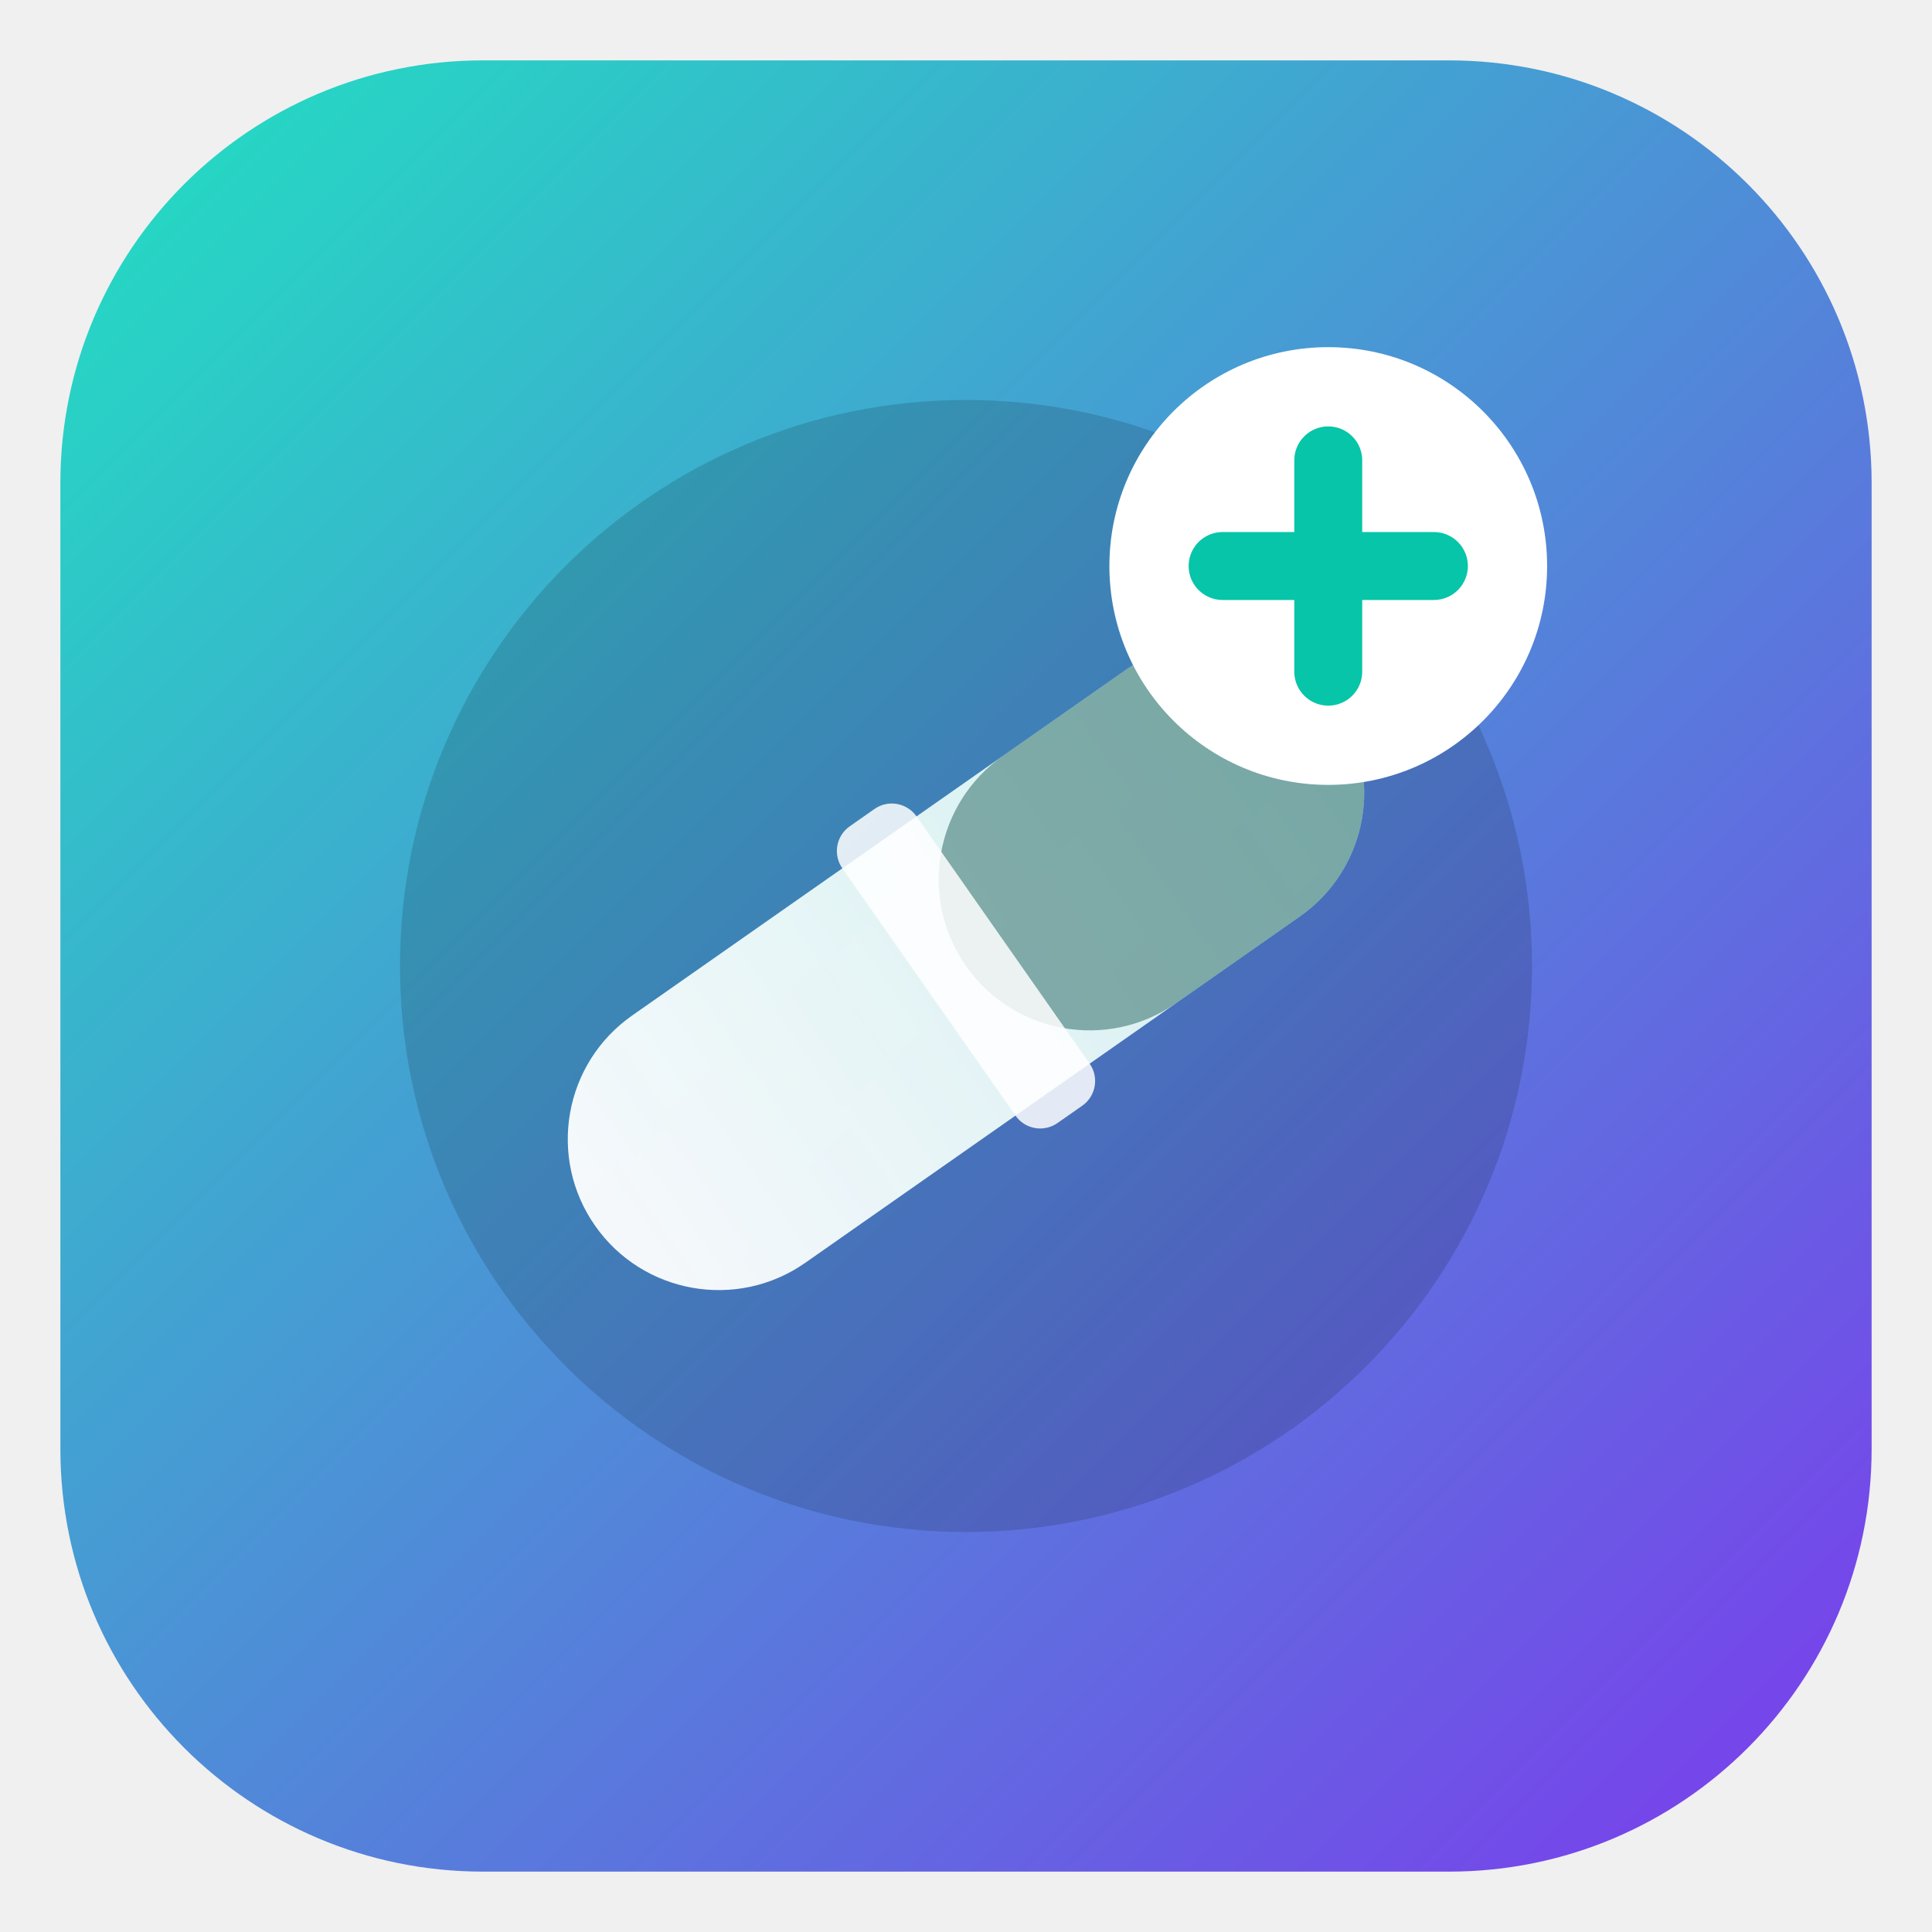
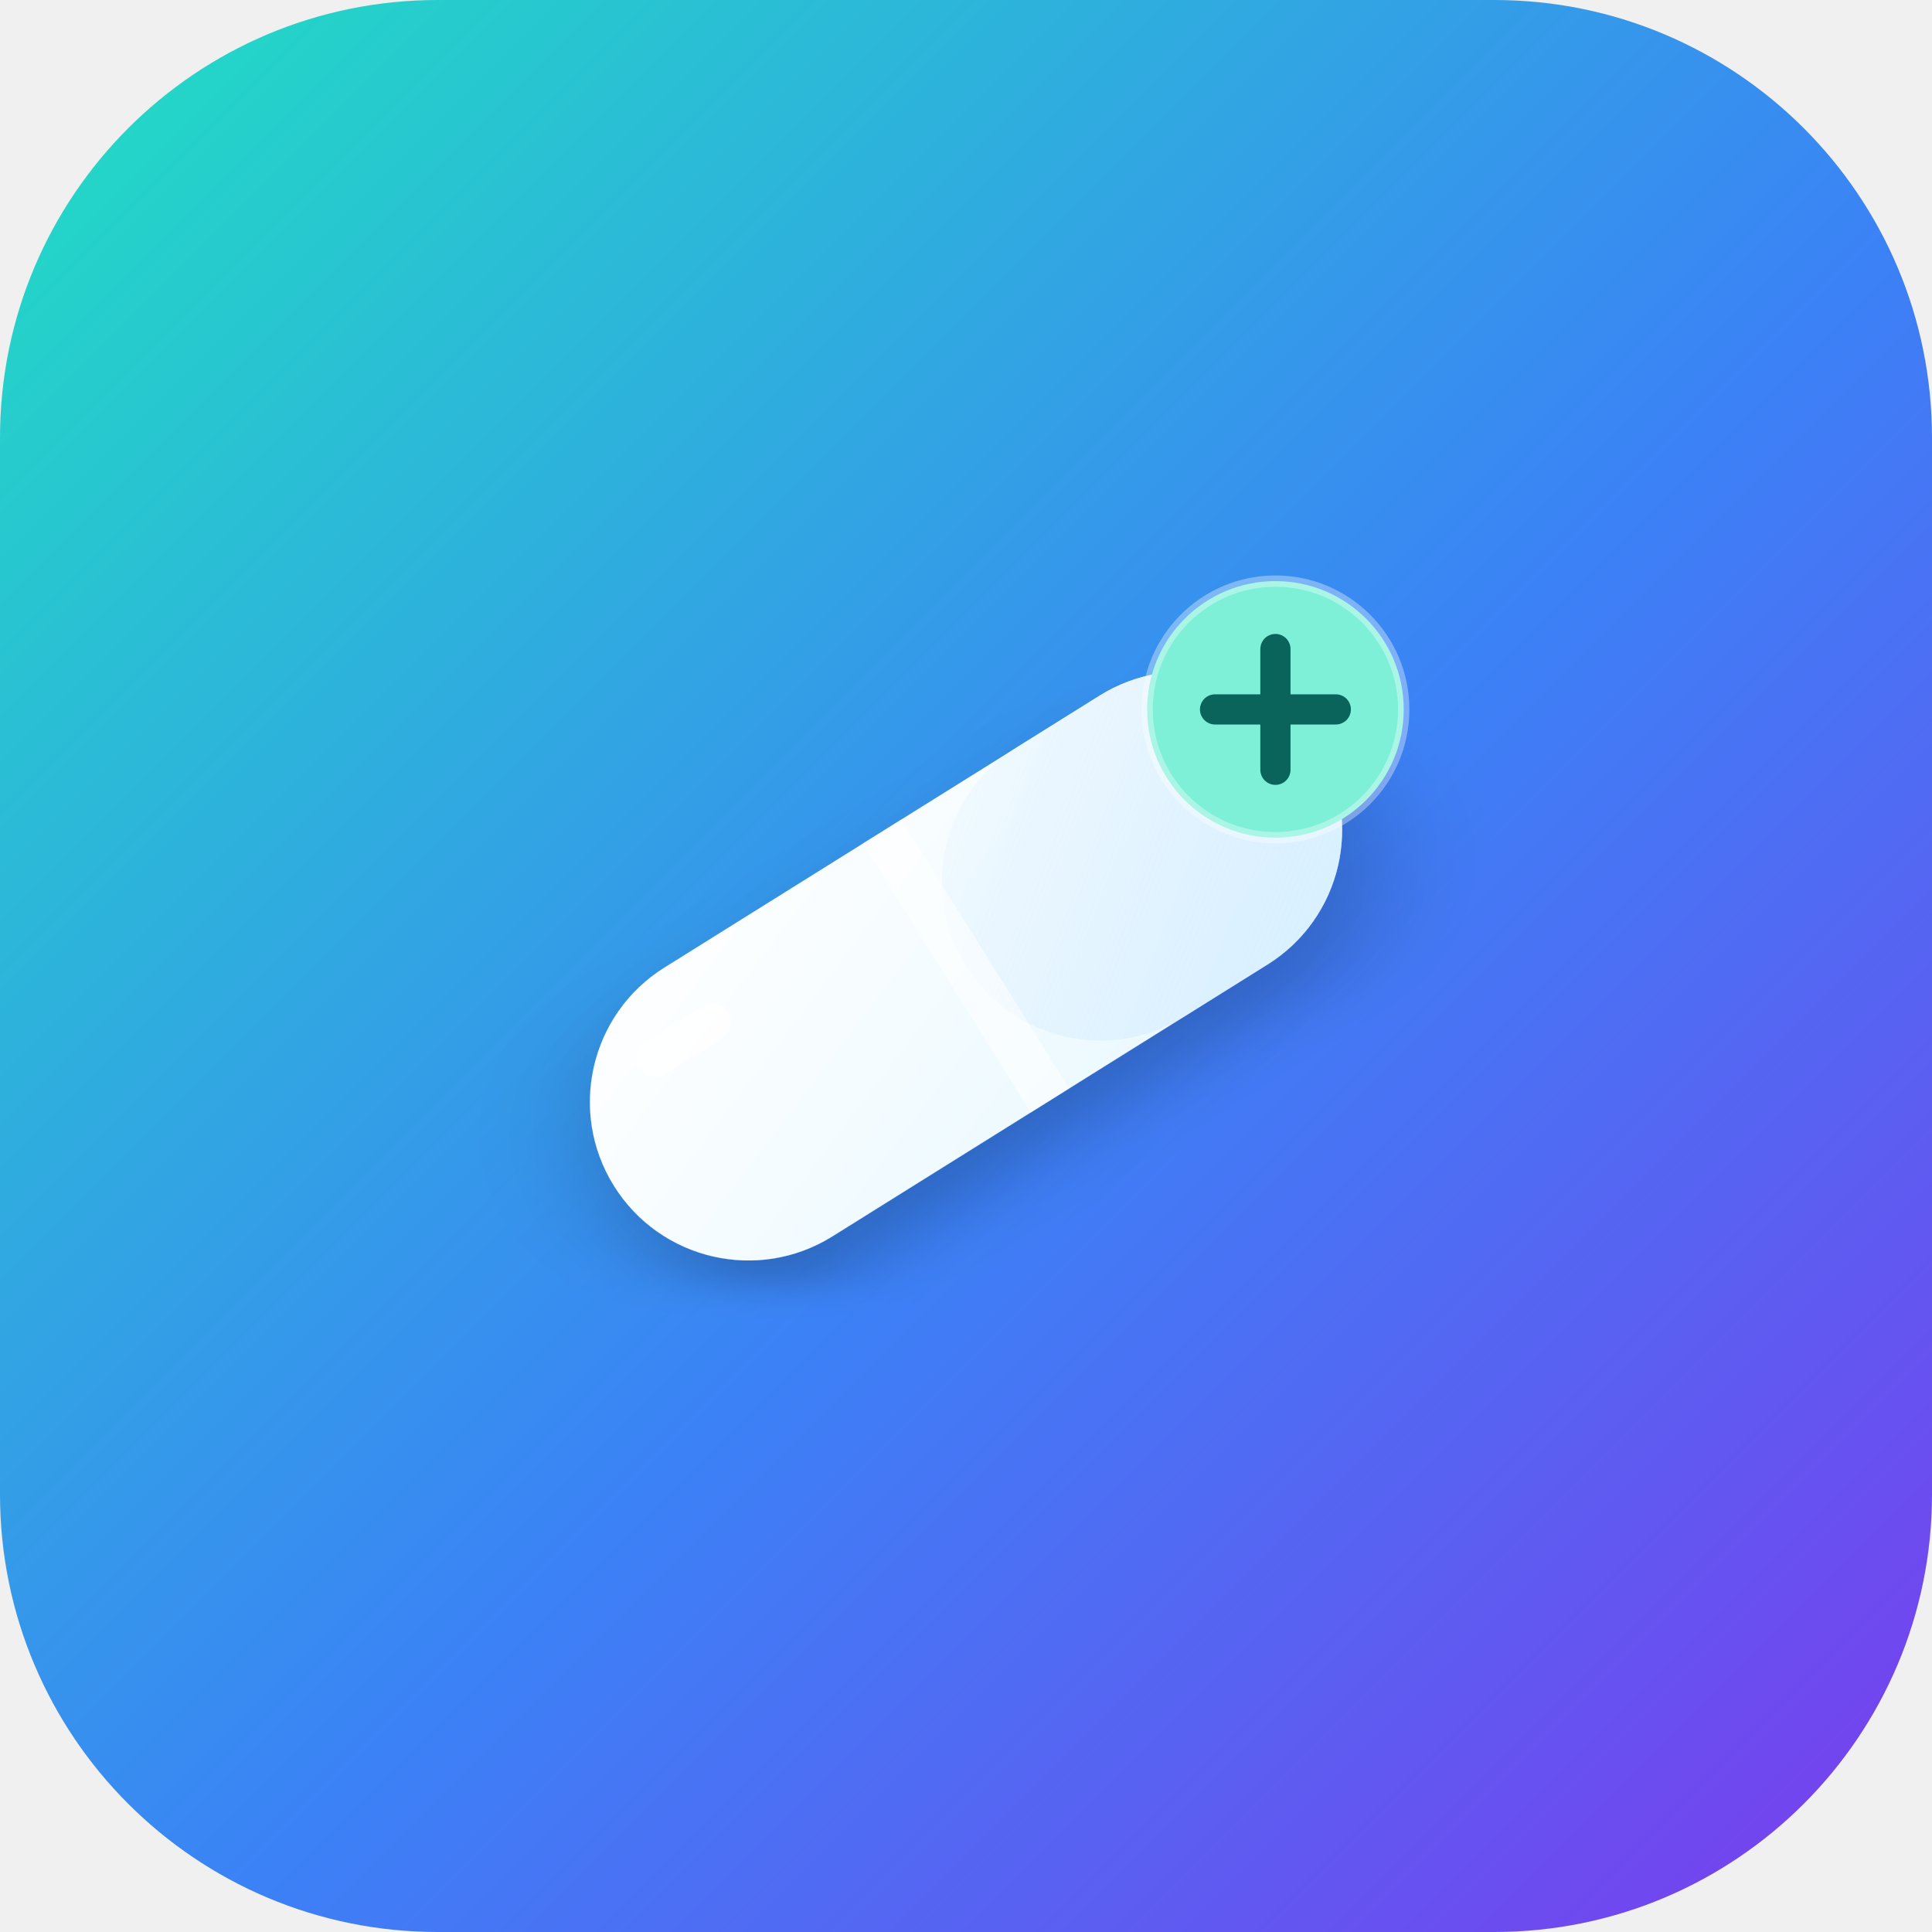
- <svg xmlns="http://www.w3.org/2000/svg" viewBox="0 0 512 512">
+ <svg xmlns="http://www.w3.org/2000/svg" viewBox="0 0 512 512" role="img" aria-label="MediMind">
  <defs>
-     <linearGradient id="g" x1="0" y1="0" x2="1" y2="1">
+     <linearGradient id="mm-bg" x1="0" y1="0" x2="1" y2="1">
      <stop offset="0" stop-color="#20e1c1" />
+       <stop offset=".55" stop-color="#3b82f6" />
      <stop offset="1" stop-color="#7c3aed" />
    </linearGradient>
-     <linearGradient id="cap" x1="0" y1="0" x2="1" y2="0">
-       <stop offset="0" stop-color="#ffffff" stop-opacity="0.95" />
-       <stop offset="1" stop-color="#dffcf5" stop-opacity="0.9" />
+     <linearGradient id="mm-cap" x1="0" y1="0" x2="1" y2="1">
+       <stop offset="0" stop-color="#ffffff" />
+       <stop offset="1" stop-color="#e8f8ff" />
    </linearGradient>
+     <linearGradient id="mm-glass" x1="0" y1="0" x2="1" y2="1">
+       <stop offset="0" stop-color="#f4fbff" stop-opacity=".92" />
+       <stop offset="1" stop-color="#c7e7ff" stop-opacity=".55" />
+     </linearGradient>
+     <filter id="mm-soft" x="-20%" y="-20%" width="140%" height="140%">
+       <feDropShadow dx="0" dy="10" stdDeviation="12" flood-color="#0b0f14" flood-opacity=".22" />
+     </filter>
  </defs>
-   <rect x="16" y="16" width="480" height="480" rx="112" fill="url(#g)" />
-   <circle cx="256" cy="256" r="150" fill="#0b0f14" fill-opacity="0.16" />
-   <g transform="rotate(-35 256 256)">
-     <rect x="136" y="216" width="240" height="80" rx="40" fill="url(#cap)" />
-     <rect x="256" y="216" width="120" height="80" rx="40" fill="#0d534c" fill-opacity="0.45" />
-     <rect x="244" y="208" width="24" height="96" rx="8" fill="#ffffff" fill-opacity="0.85" />
+   <rect width="512" height="512" rx="116" fill="url(#mm-bg)" />
+   <g transform="rotate(-32 256 256)" filter="url(#mm-soft)">
+     <rect x="146" y="214" width="220" height="84" rx="42" fill="url(#mm-cap)" />
+     <rect x="256" y="214" width="110" height="84" rx="42" fill="url(#mm-glass)" />
+     <rect x="250" y="214" width="12" height="84" fill="#ffffff" opacity=".55" />
+     <rect x="168" y="228" width="28" height="10" rx="5" fill="#ffffff" opacity=".7" />
  </g>
-   <circle cx="352" cy="150" r="58" fill="#ffffff" />
-   <path d="M352 122v56M324 150h56" stroke="#07c5a8" stroke-width="18" stroke-linecap="round" />
+   <circle cx="338" cy="188" r="34" fill="#7ef0d8" />
+   <circle cx="338" cy="188" r="34" fill="none" stroke="#ffffff" stroke-opacity=".35" stroke-width="3" />
+   <path d="M338 172v32M322 188h32" stroke="#0a645b" stroke-width="8" stroke-linecap="round" />
</svg>
